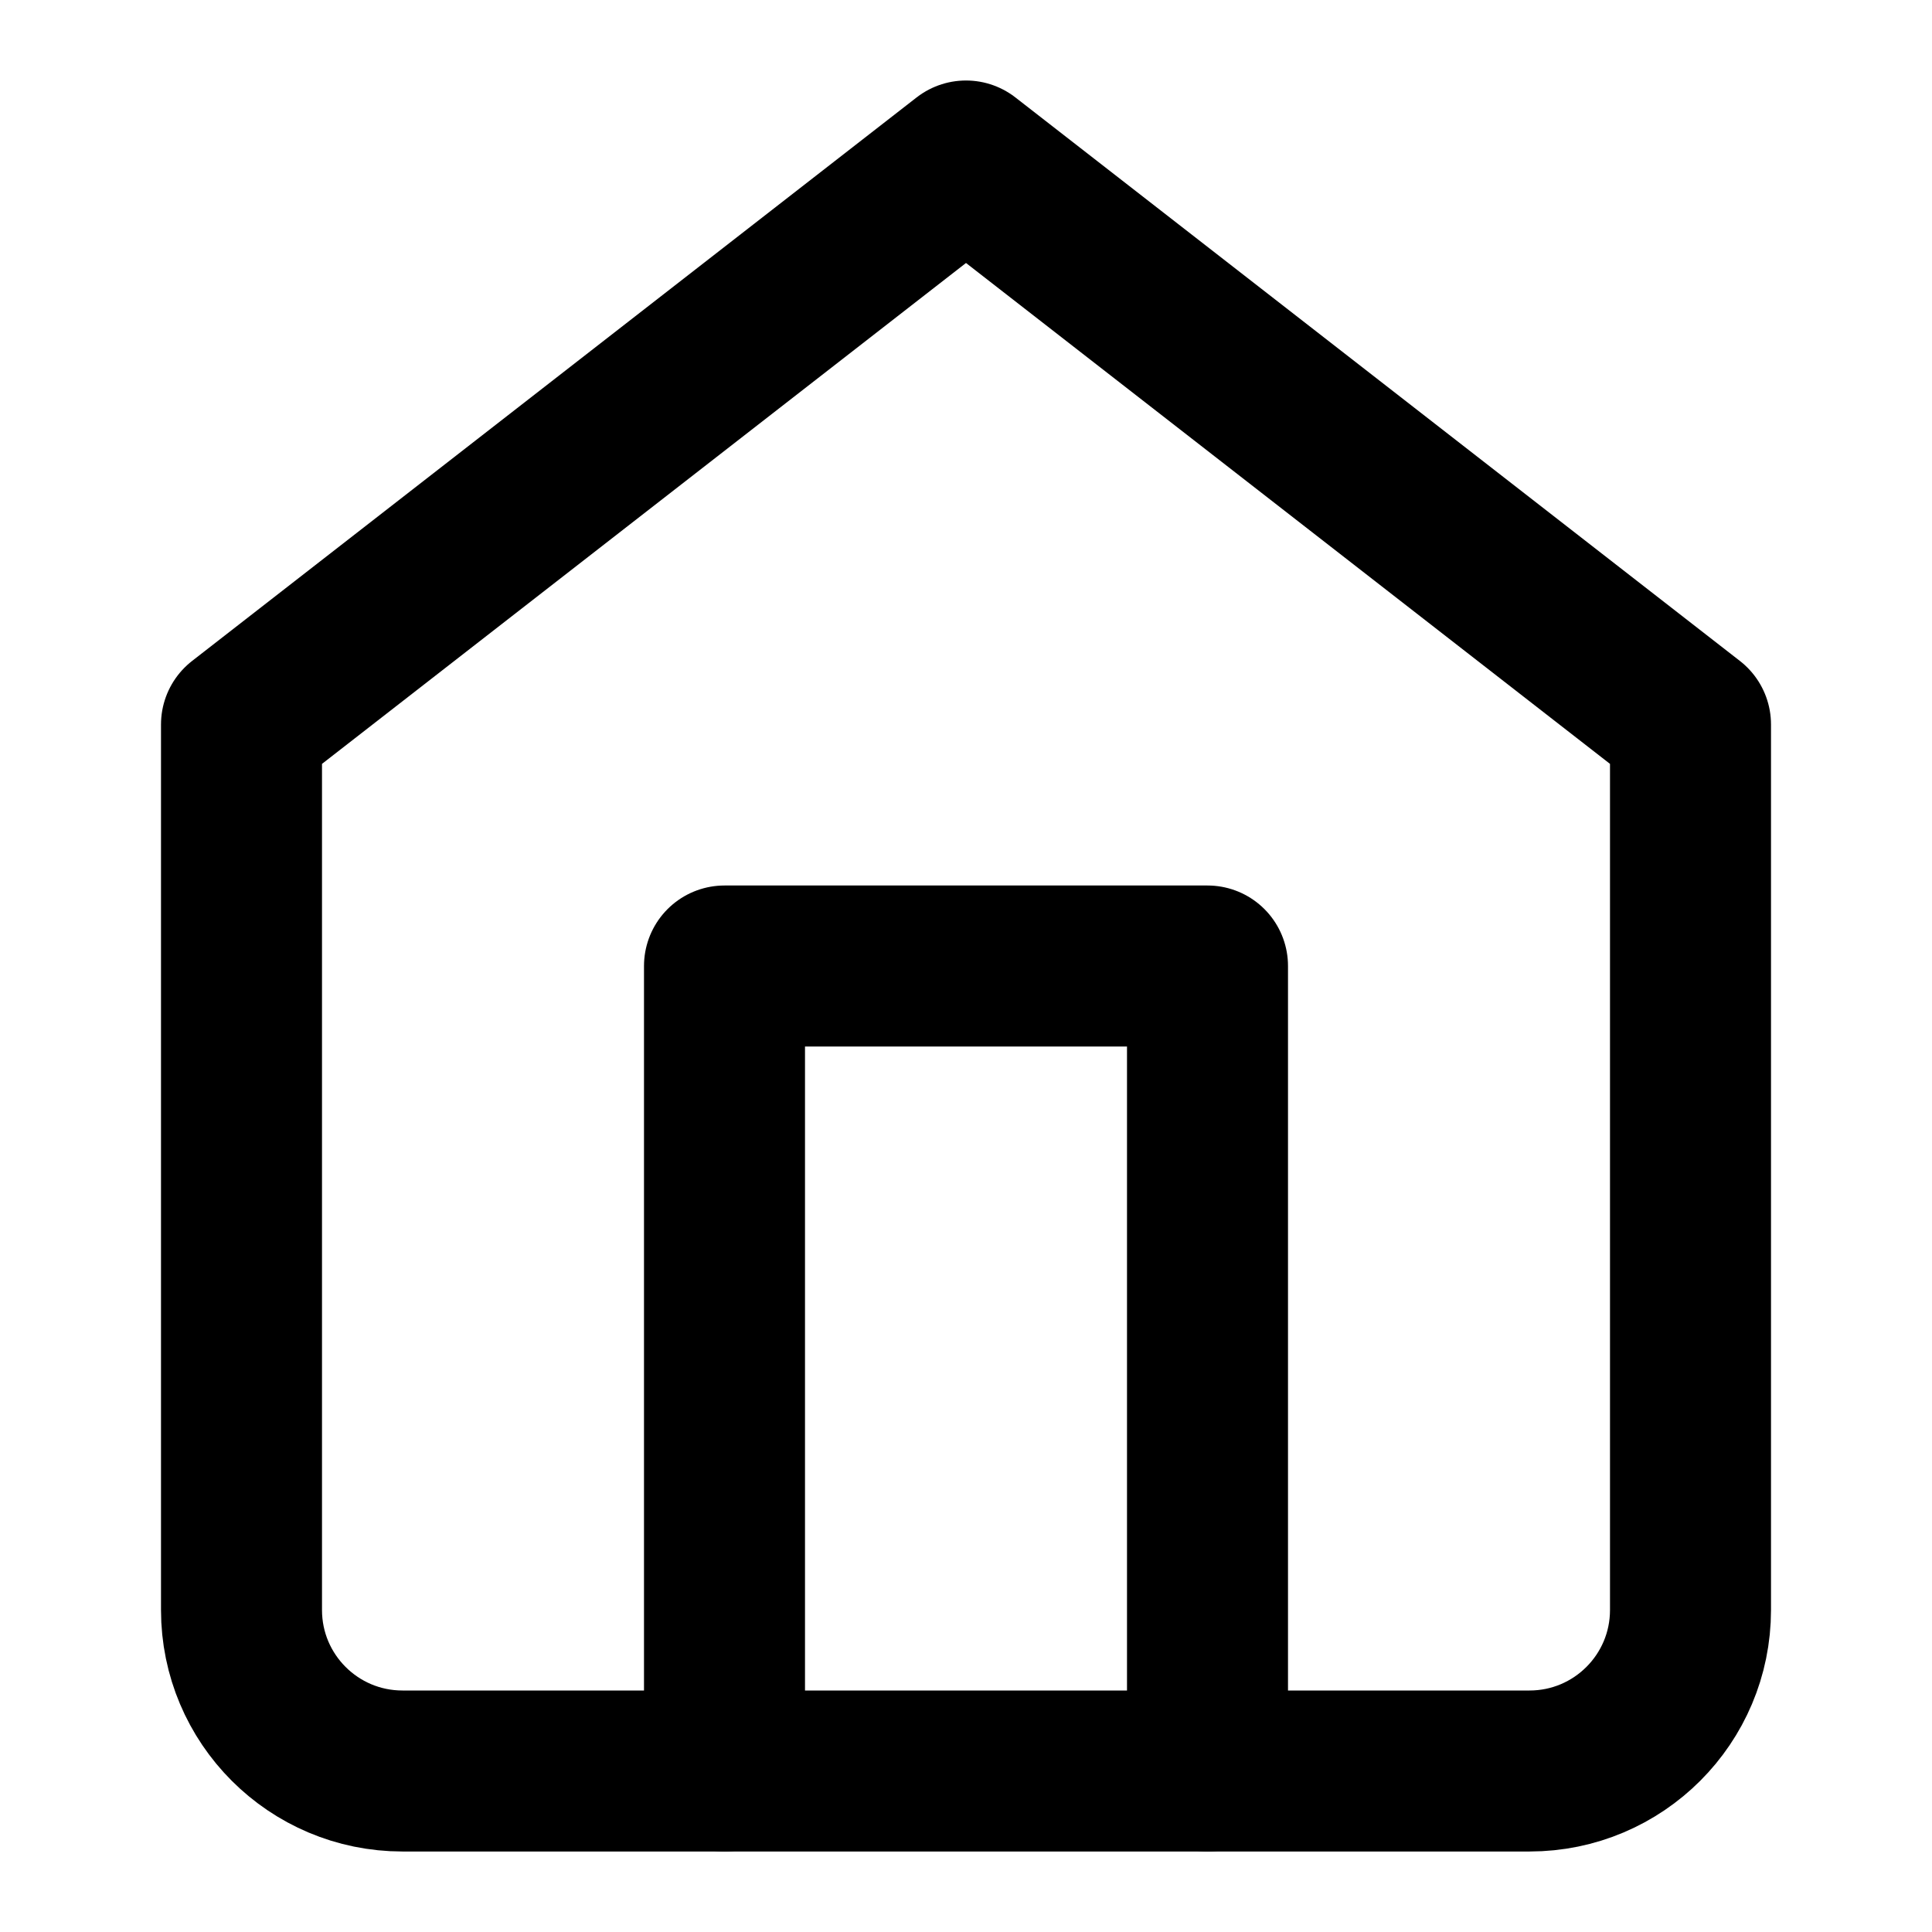
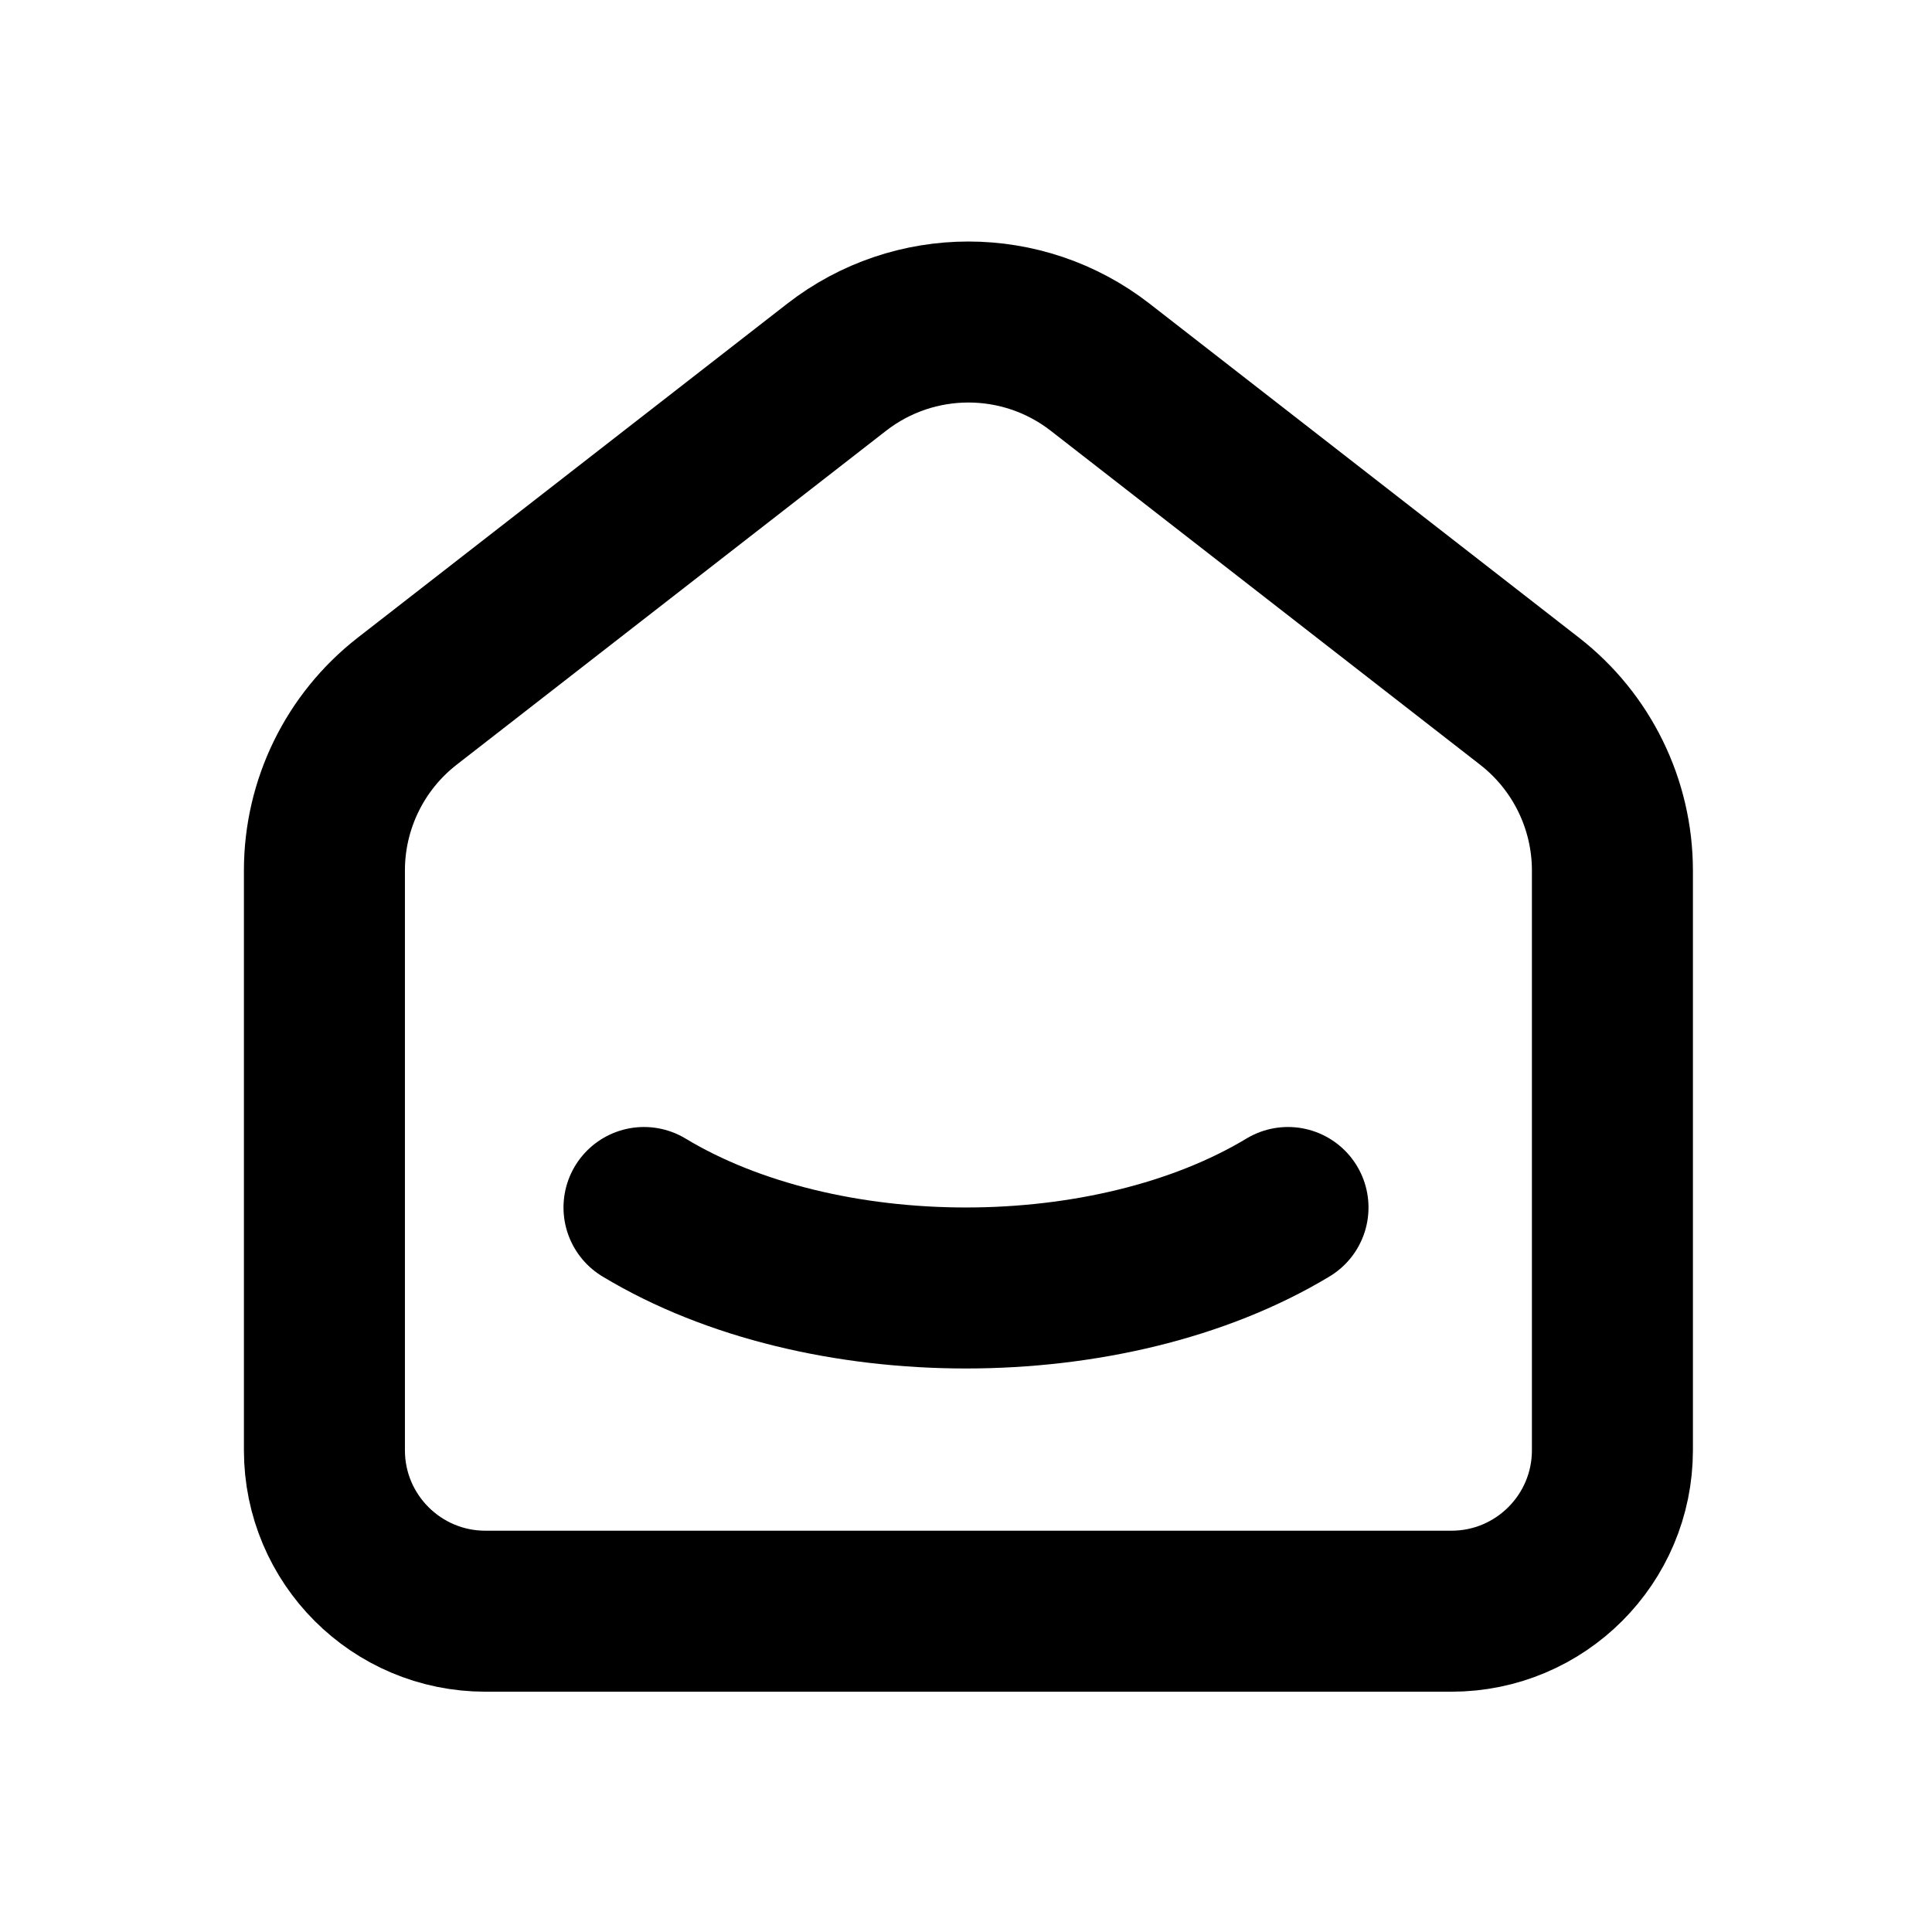
- <svg xmlns="http://www.w3.org/2000/svg" width="24" height="24" viewBox="0 0 24 24" fill="none" stroke="currentColor" stroke-width="2" stroke-linecap="round" stroke-linejoin="round">
-   <path d="M3 9l9-7 9 7v11a2 2 0 0 1-2 2H5a2 2 0 0 1-2-2z" />
-   <polyline points="9 22 9 12 15 12 15 22" />
+ <svg xmlns="http://www.w3.org/2000/svg" viewBox="0 0 24 24">
+   <g fill="none" stroke="currentColor" stroke-width="2" stroke-linecap="round" stroke-linejoin="round">
+     <path d="M19 8.71l-5.333-4.148a2.666 2.666 0 0 0-3.274 0L5.059 8.71a2.665 2.665 0 0 0-1.029 2.105v7.2a2 2 0 0 0 2 2h12a2 2 0 0 0 2-2v-7.2c0-.823-.38-1.6-1.03-2.105" />
+     <path d="M16 15c-2.21 1.333-5.792 1.333-8 0" />
+   </g>
</svg>
